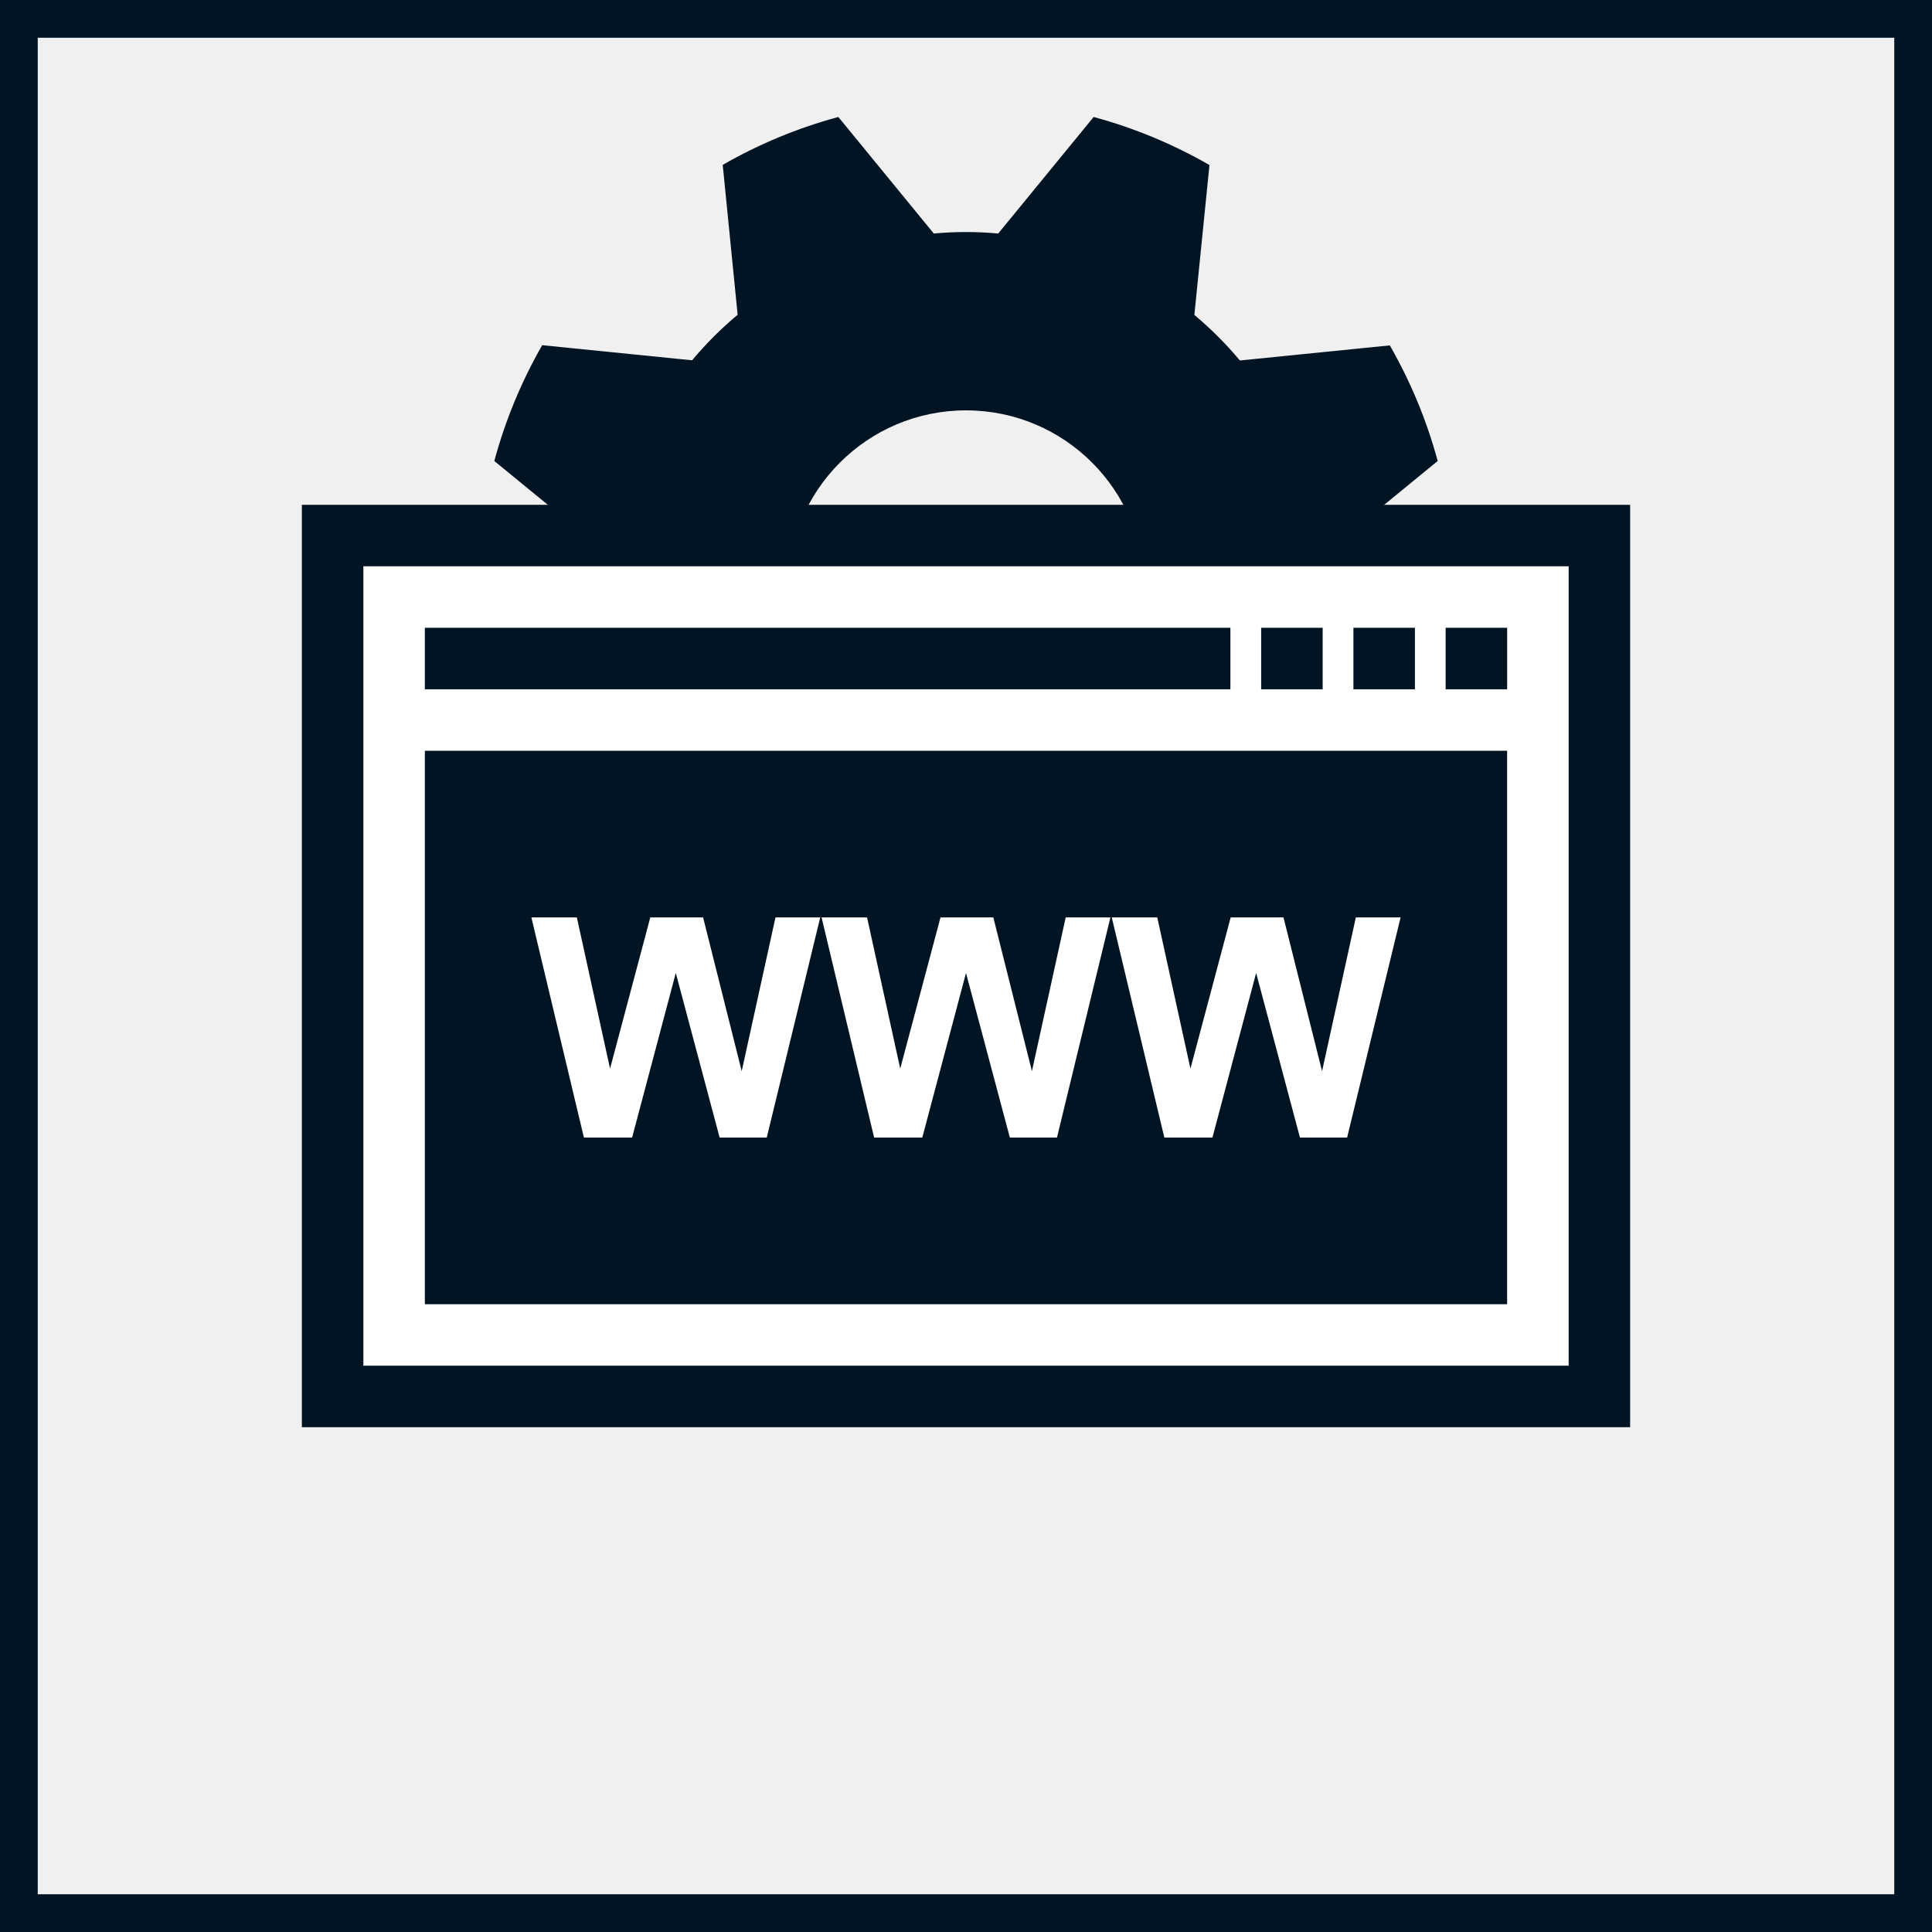
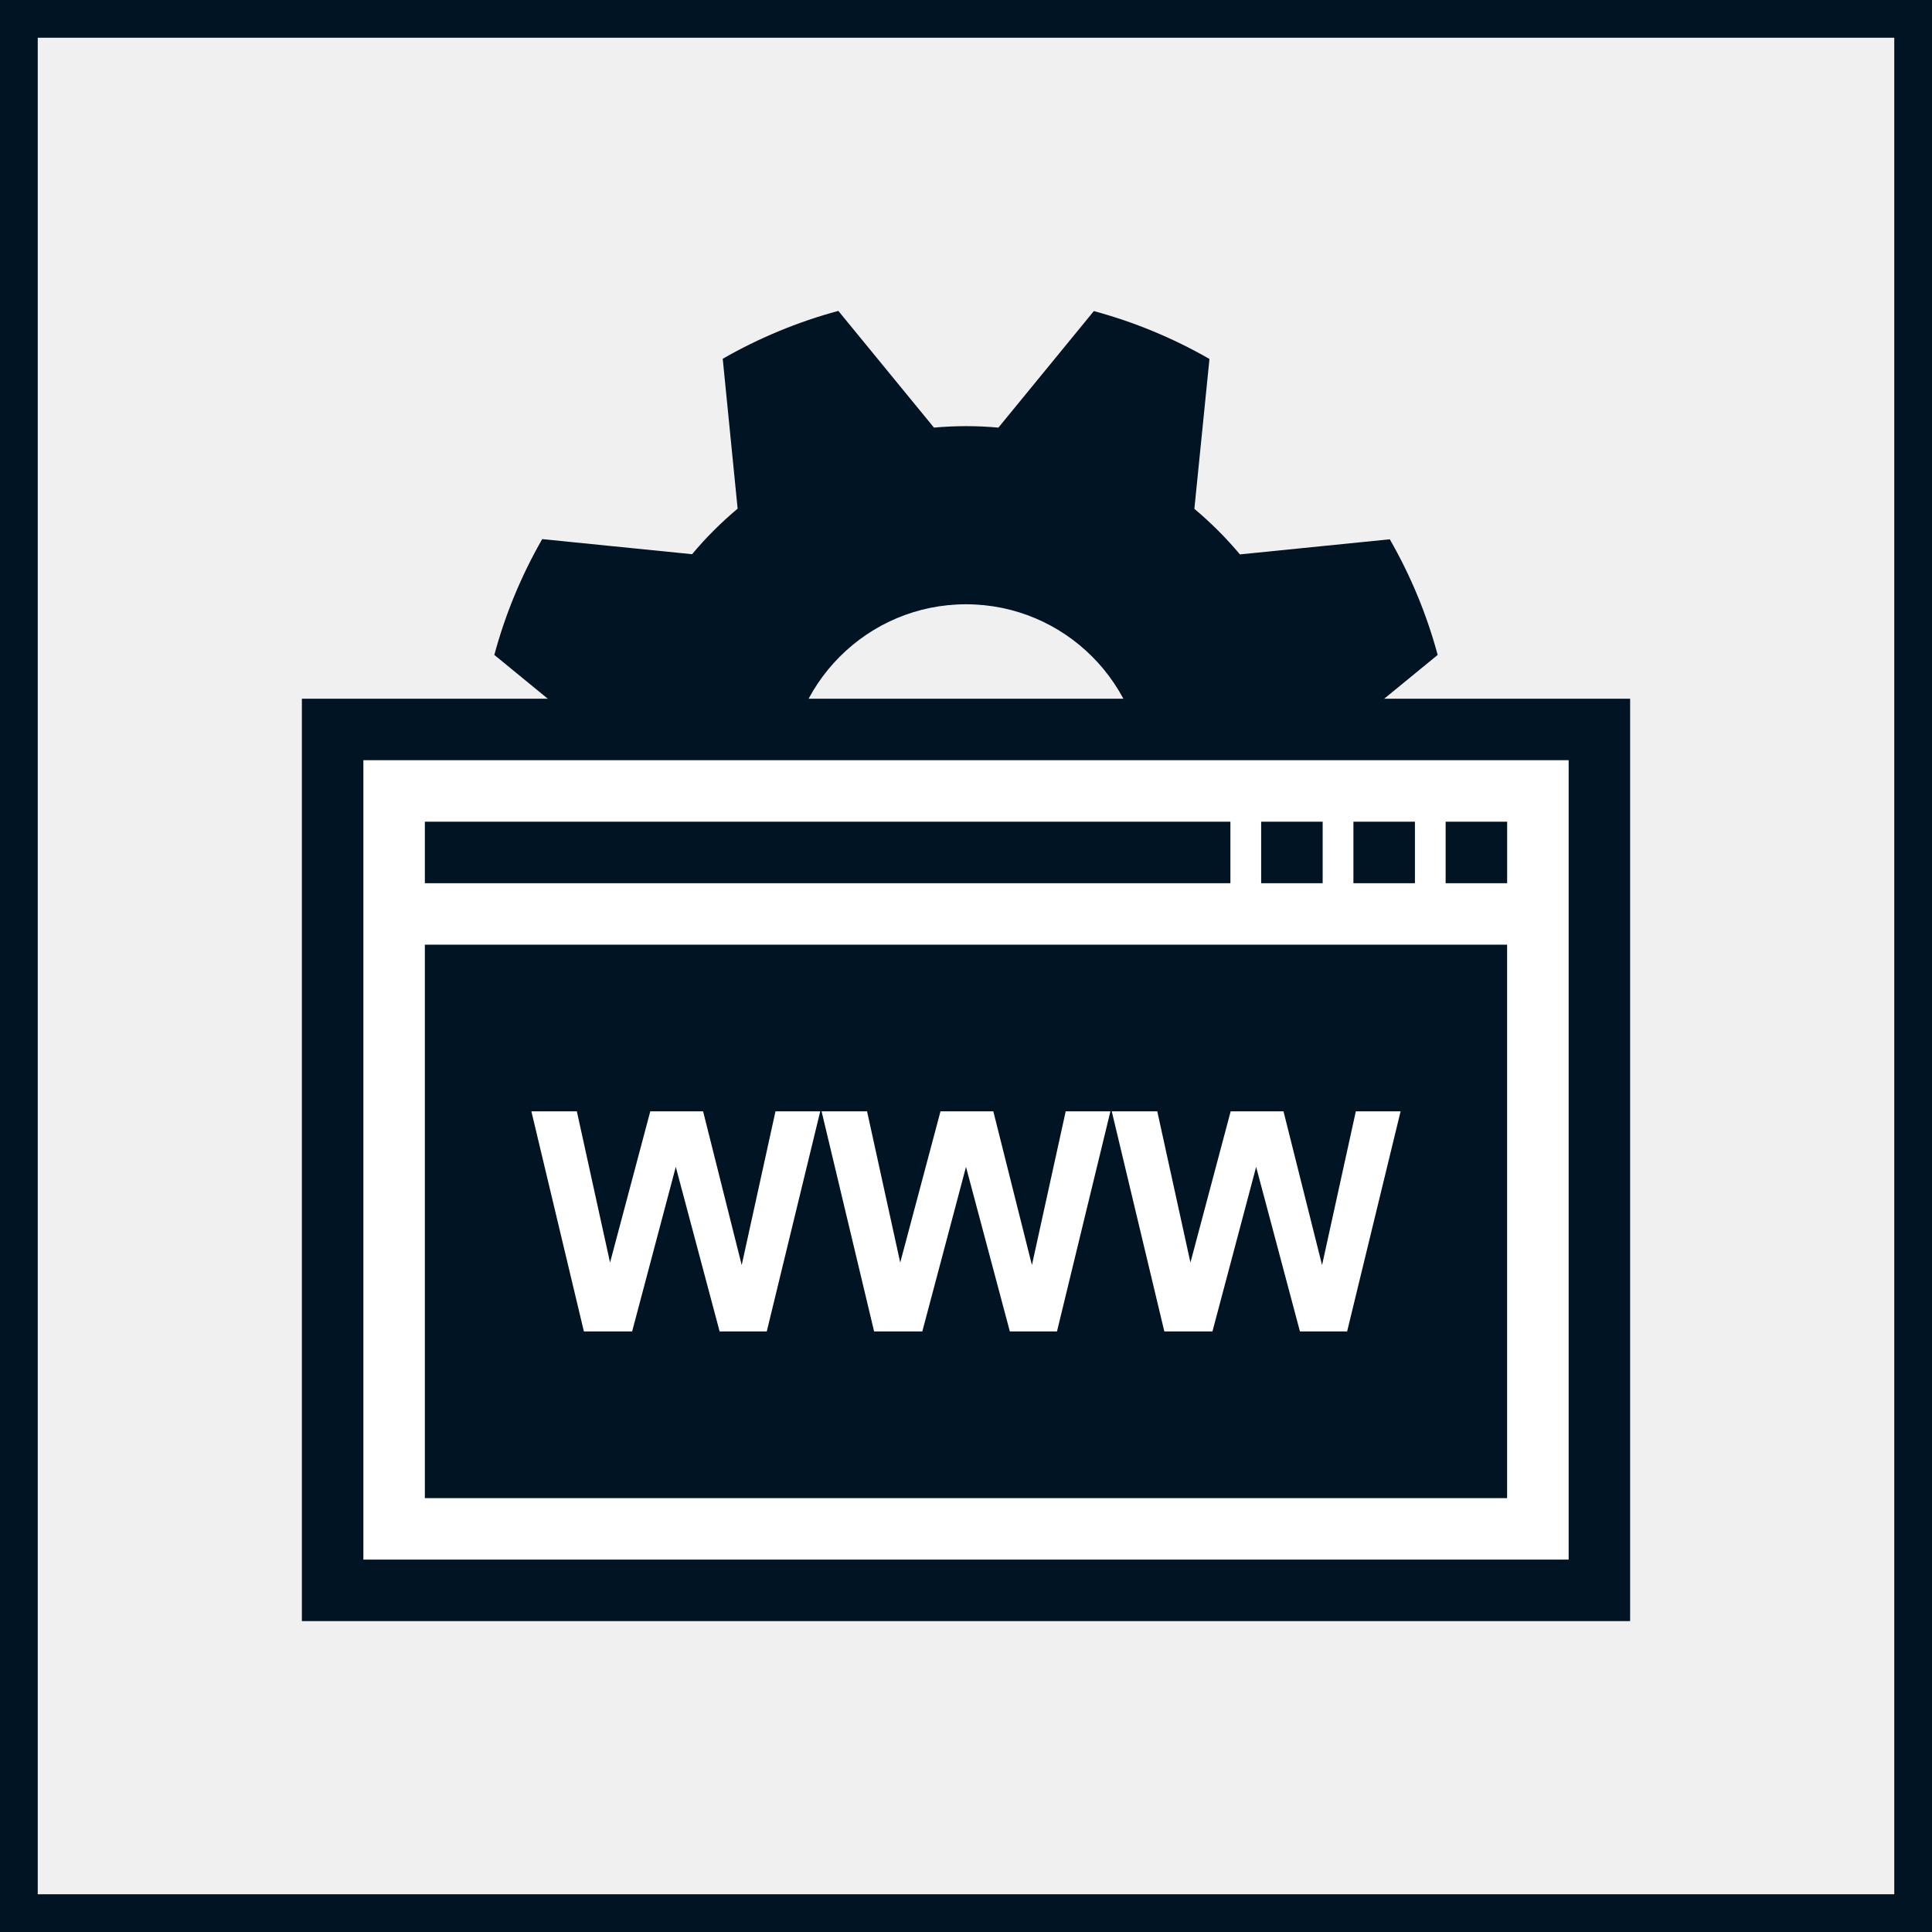
<svg xmlns="http://www.w3.org/2000/svg" id="Layer_1" data-name="Layer 1" viewBox="0 0 512 512">
  <defs>
    <style>.cls-1{fill:#001423;}.cls-2{fill:#fff;}</style>
  </defs>
  <path class="cls-1" d="M502,10V502H10V10H502M512,0H0V512H512V0Z" />
-   <path class="cls-1" d="M350.51,156c0-2.88-.14-5.72-.39-8.54L381,122.17a129.09,129.09,0,0,0-12.69-30.64l-39.72,4a96.92,96.92,0,0,0-12.07-12.07l4-39.72A129.09,129.09,0,0,0,289.83,31L264.54,61.88c-2.82-.25-5.66-.39-8.54-.39s-5.72.14-8.54.39L222.17,31a129.09,129.09,0,0,0-30.64,12.69l3.95,39.72a96.92,96.92,0,0,0-12.07,12.07l-39.72-4A129.09,129.09,0,0,0,131,122.17l30.88,25.29c-.25,2.82-.39,5.66-.39,8.54s.14,5.72.39,8.54L131,189.83a129.09,129.09,0,0,0,12.69,30.64l39.72-3.95a96.92,96.92,0,0,0,12.07,12.07l-3.95,39.72A129.09,129.09,0,0,0,222.17,281l25.29-30.88c2.82.25,5.66.39,8.54.39s5.72-.14,8.54-.39L289.83,281a129.09,129.09,0,0,0,30.64-12.69l-4-39.72a96.92,96.92,0,0,0,12.07-12.07l39.72,3.95A129.09,129.09,0,0,0,381,189.83l-30.88-25.29C350.37,161.72,350.51,158.88,350.51,156ZM256,203.25A47.25,47.25,0,1,1,303.25,156,47.24,47.24,0,0,1,256,203.25Z" />
-   <rect class="cls-1" x="80" y="133.78" width="352" height="244.44" />
-   <rect class="cls-2" x="96.3" y="150.07" width="319.41" height="211.85" />
-   <rect class="cls-1" x="112.59" y="166.37" width="213.48" height="16.3" />
-   <rect class="cls-1" x="334.22" y="166.37" width="16.3" height="16.3" />
-   <rect class="cls-1" x="358.67" y="166.37" width="16.3" height="16.3" />
-   <rect class="cls-1" x="383.11" y="166.37" width="16.3" height="16.3" />
-   <rect class="cls-1" x="112.59" y="198.96" width="286.81" height="146.67" />
-   <path class="cls-2" d="M154.74,301.46l-13.92-58.33h12.05l8.8,40.07,10.66-40.07h14l10.23,40.74,8.95-40.74h11.86L203.2,301.46H190.71l-11.62-43.61-11.57,43.61Z" />
-   <path class="cls-2" d="M231.65,301.46l-13.92-58.33h12.05l8.79,40.07,10.67-40.07h14l10.23,40.74,8.95-40.74h11.85l-14.16,58.33H267.62L256,257.85l-11.58,43.61Z" />
-   <path class="cls-2" d="M308.56,301.46l-13.93-58.33h12.06l8.79,40.07,10.66-40.07h14l10.22,40.74,8.95-40.74h11.86L357,301.46h-12.5l-11.61-43.61-11.58,43.61Z" />
+   <path class="cls-1" d="M350.51,207.39c0-2.88-.14-5.72-.39-8.54L381,173.56a129.09,129.09,0,0,0-12.69-30.64l-39.72,4a96.92,96.92,0,0,0-12.07-12.07l4-39.72a129.09,129.09,0,0,0-30.64-12.69l-25.29,30.88c-2.82-.25-5.66-.39-8.54-.39s-5.72.14-8.54.39L222.17,82.39a129.09,129.09,0,0,0-30.64,12.69l3.95,39.72a96.24,96.24,0,0,0-12.07,12.07l-39.72-4A129.09,129.09,0,0,0,131,173.56l30.88,25.29c-.25,2.82-.39,5.66-.39,8.54s.14,5.72.39,8.53L131,241.22a129.09,129.09,0,0,0,12.69,30.64l39.72-4A96.32,96.32,0,0,0,195.48,280l-3.95,39.72a129.09,129.09,0,0,0,30.64,12.69l25.29-30.88c2.82.25,5.66.39,8.54.39s5.72-.14,8.54-.39l25.29,30.88a129.09,129.09,0,0,0,30.64-12.69l-4-39.72a96.32,96.32,0,0,0,12.07-12.08l39.72,4A129.09,129.09,0,0,0,381,241.22l-30.88-25.29C350.37,213.11,350.51,210.27,350.51,207.39ZM256,254.64a47.25,47.25,0,1,1,47.25-47.25A47.24,47.24,0,0,1,256,254.64Z" />
+   <rect class="cls-1" x="80" y="185.17" width="352" height="244.44" />
+   <rect class="cls-2" x="96.3" y="201.46" width="319.41" height="211.85" />
+   <rect class="cls-1" x="112.59" y="217.76" width="213.48" height="16.3" />
+   <rect class="cls-1" x="334.22" y="217.76" width="16.3" height="16.3" />
+   <rect class="cls-1" x="358.67" y="217.76" width="16.3" height="16.3" />
+   <rect class="cls-1" x="383.11" y="217.76" width="16.3" height="16.3" />
+   <rect class="cls-1" x="112.59" y="250.35" width="286.81" height="146.67" />
+   <path class="cls-2" d="M154.74,352.85l-13.92-58.33h12.05l8.8,40.07,10.66-40.07h14l10.23,40.74,8.95-40.74h11.86L203.2,352.85H190.71l-11.62-43.61-11.57,43.61Z" />
+   <path class="cls-2" d="M231.65,352.85l-13.92-58.33h12.05l8.79,40.07,10.67-40.07h14l10.23,40.74,8.95-40.74h11.85l-14.16,58.33H267.62L256,309.24l-11.58,43.61Z" />
+   <path class="cls-2" d="M308.56,352.85l-13.93-58.33h12.06l8.79,40.07,10.66-40.07h14l10.22,40.74,8.95-40.74h11.86L357,352.85h-12.5l-11.61-43.61-11.58,43.61Z" />
</svg>
